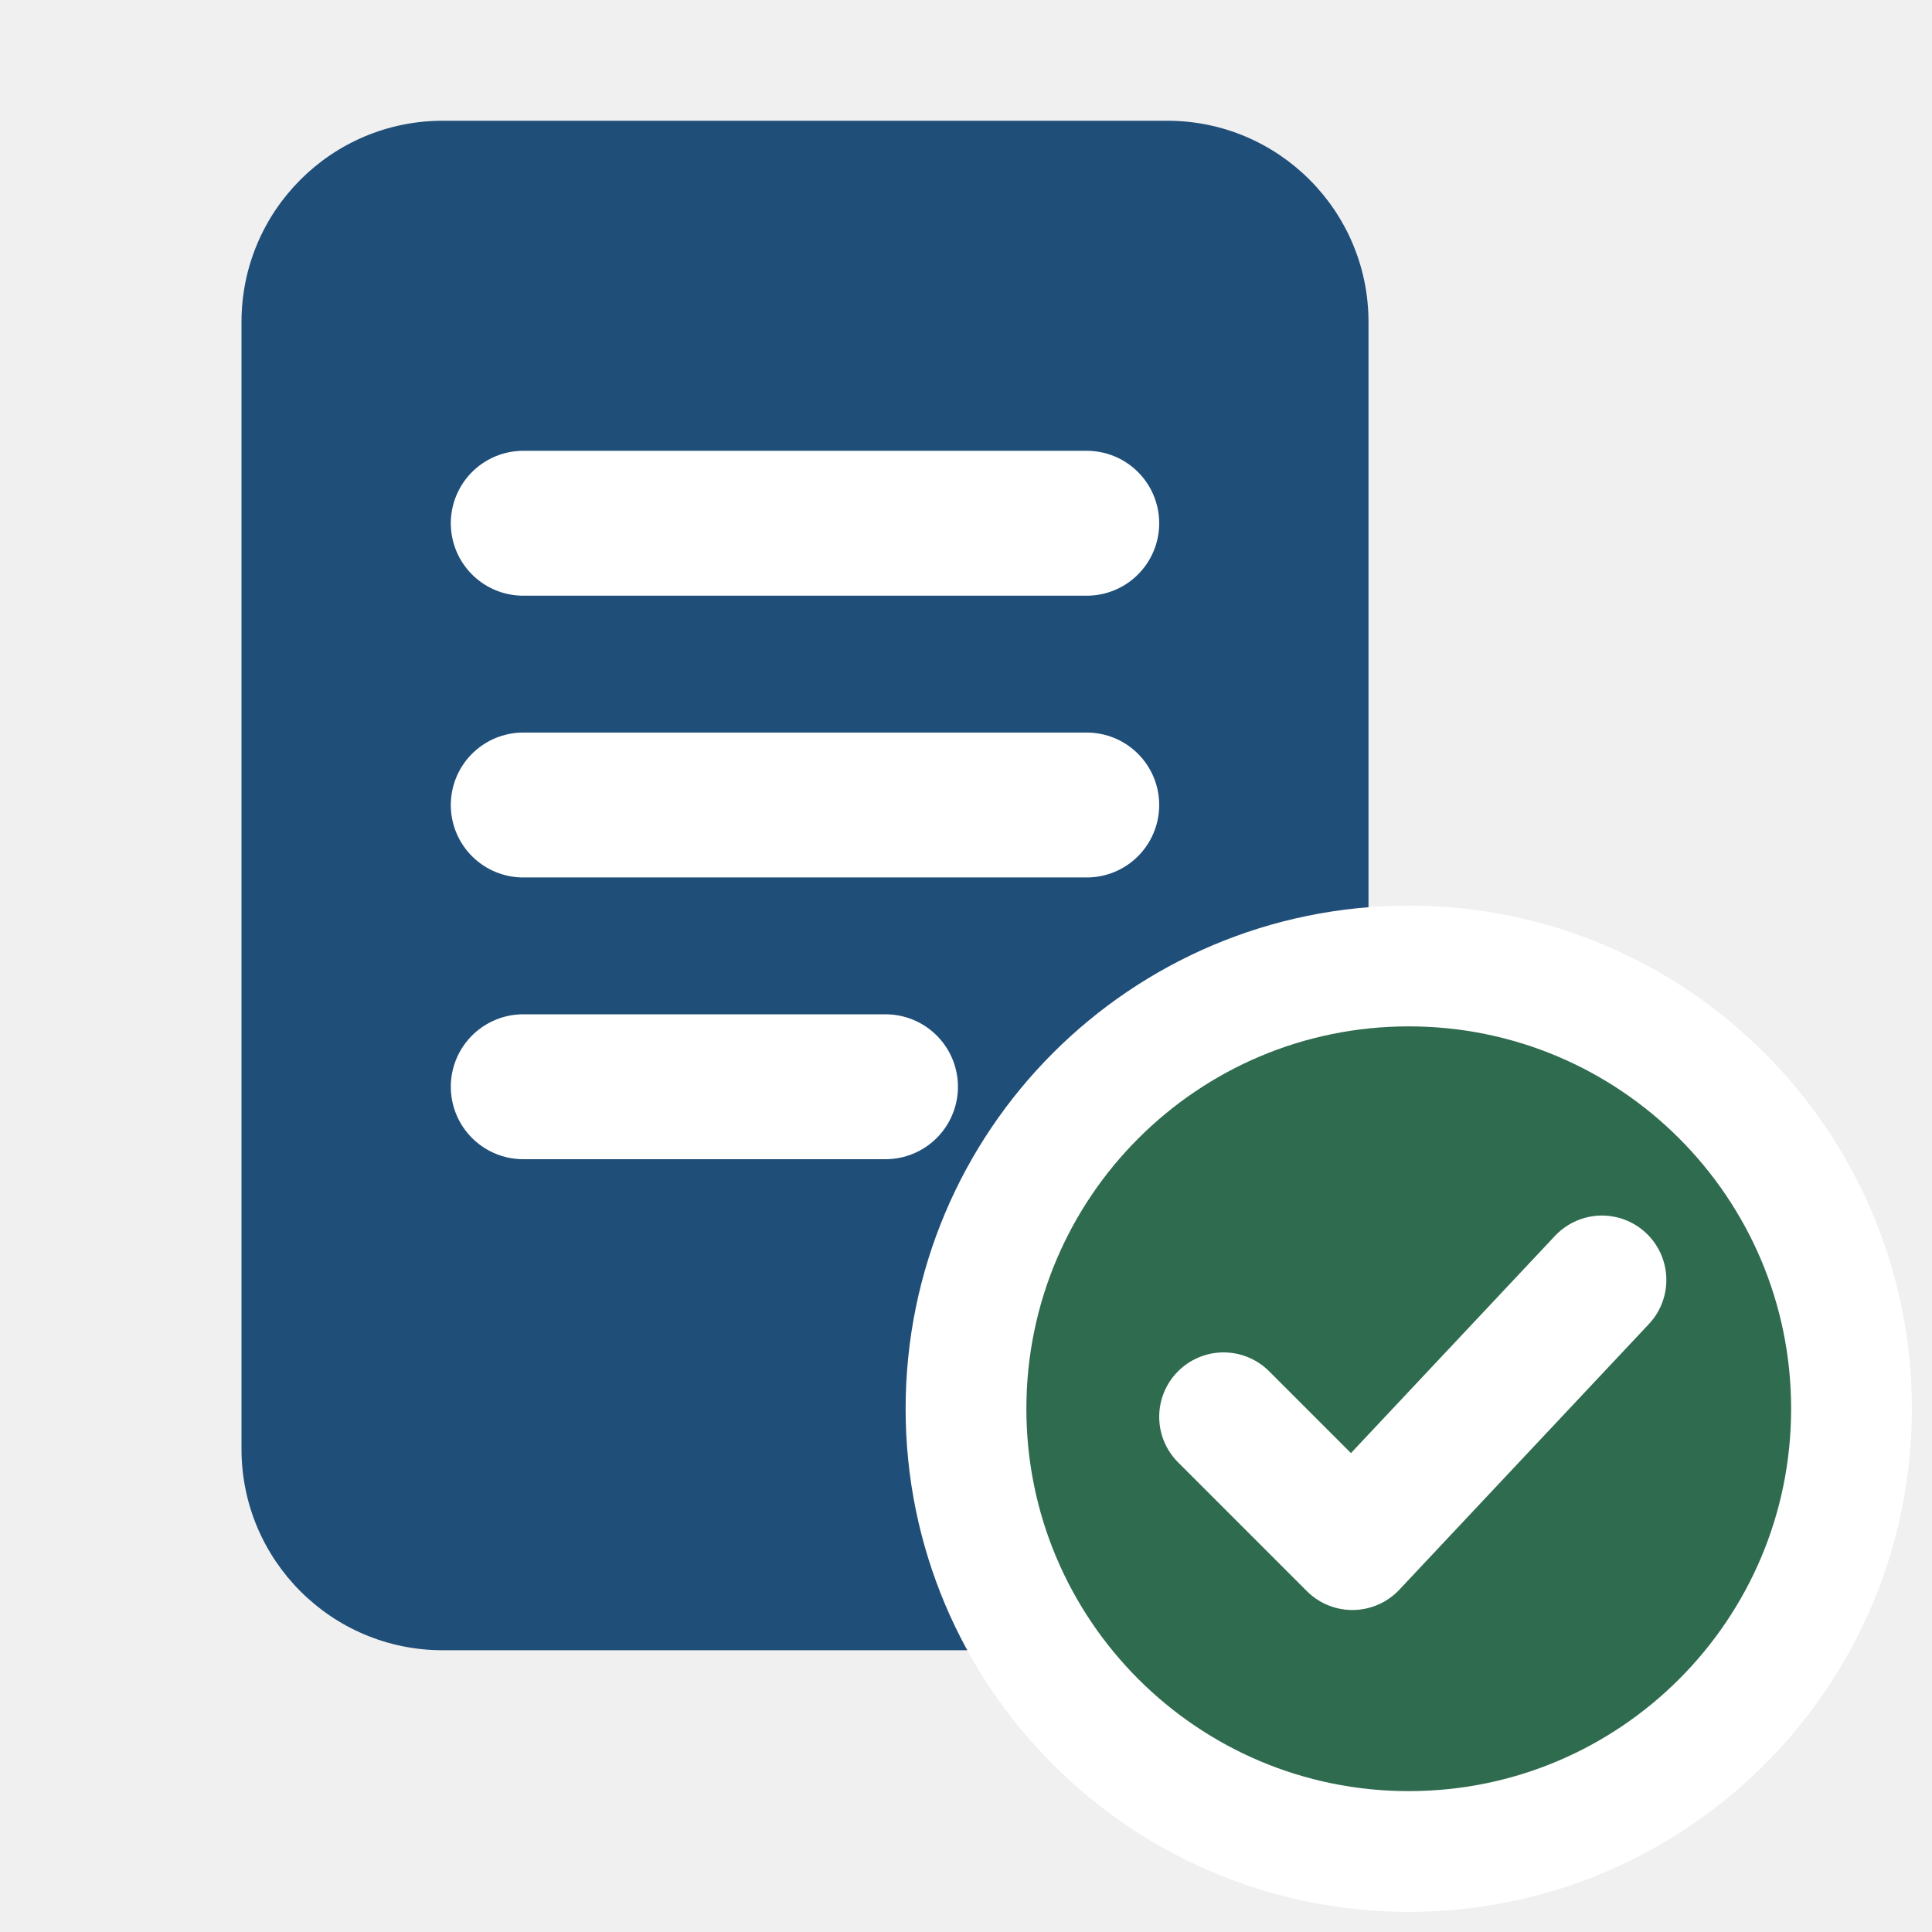
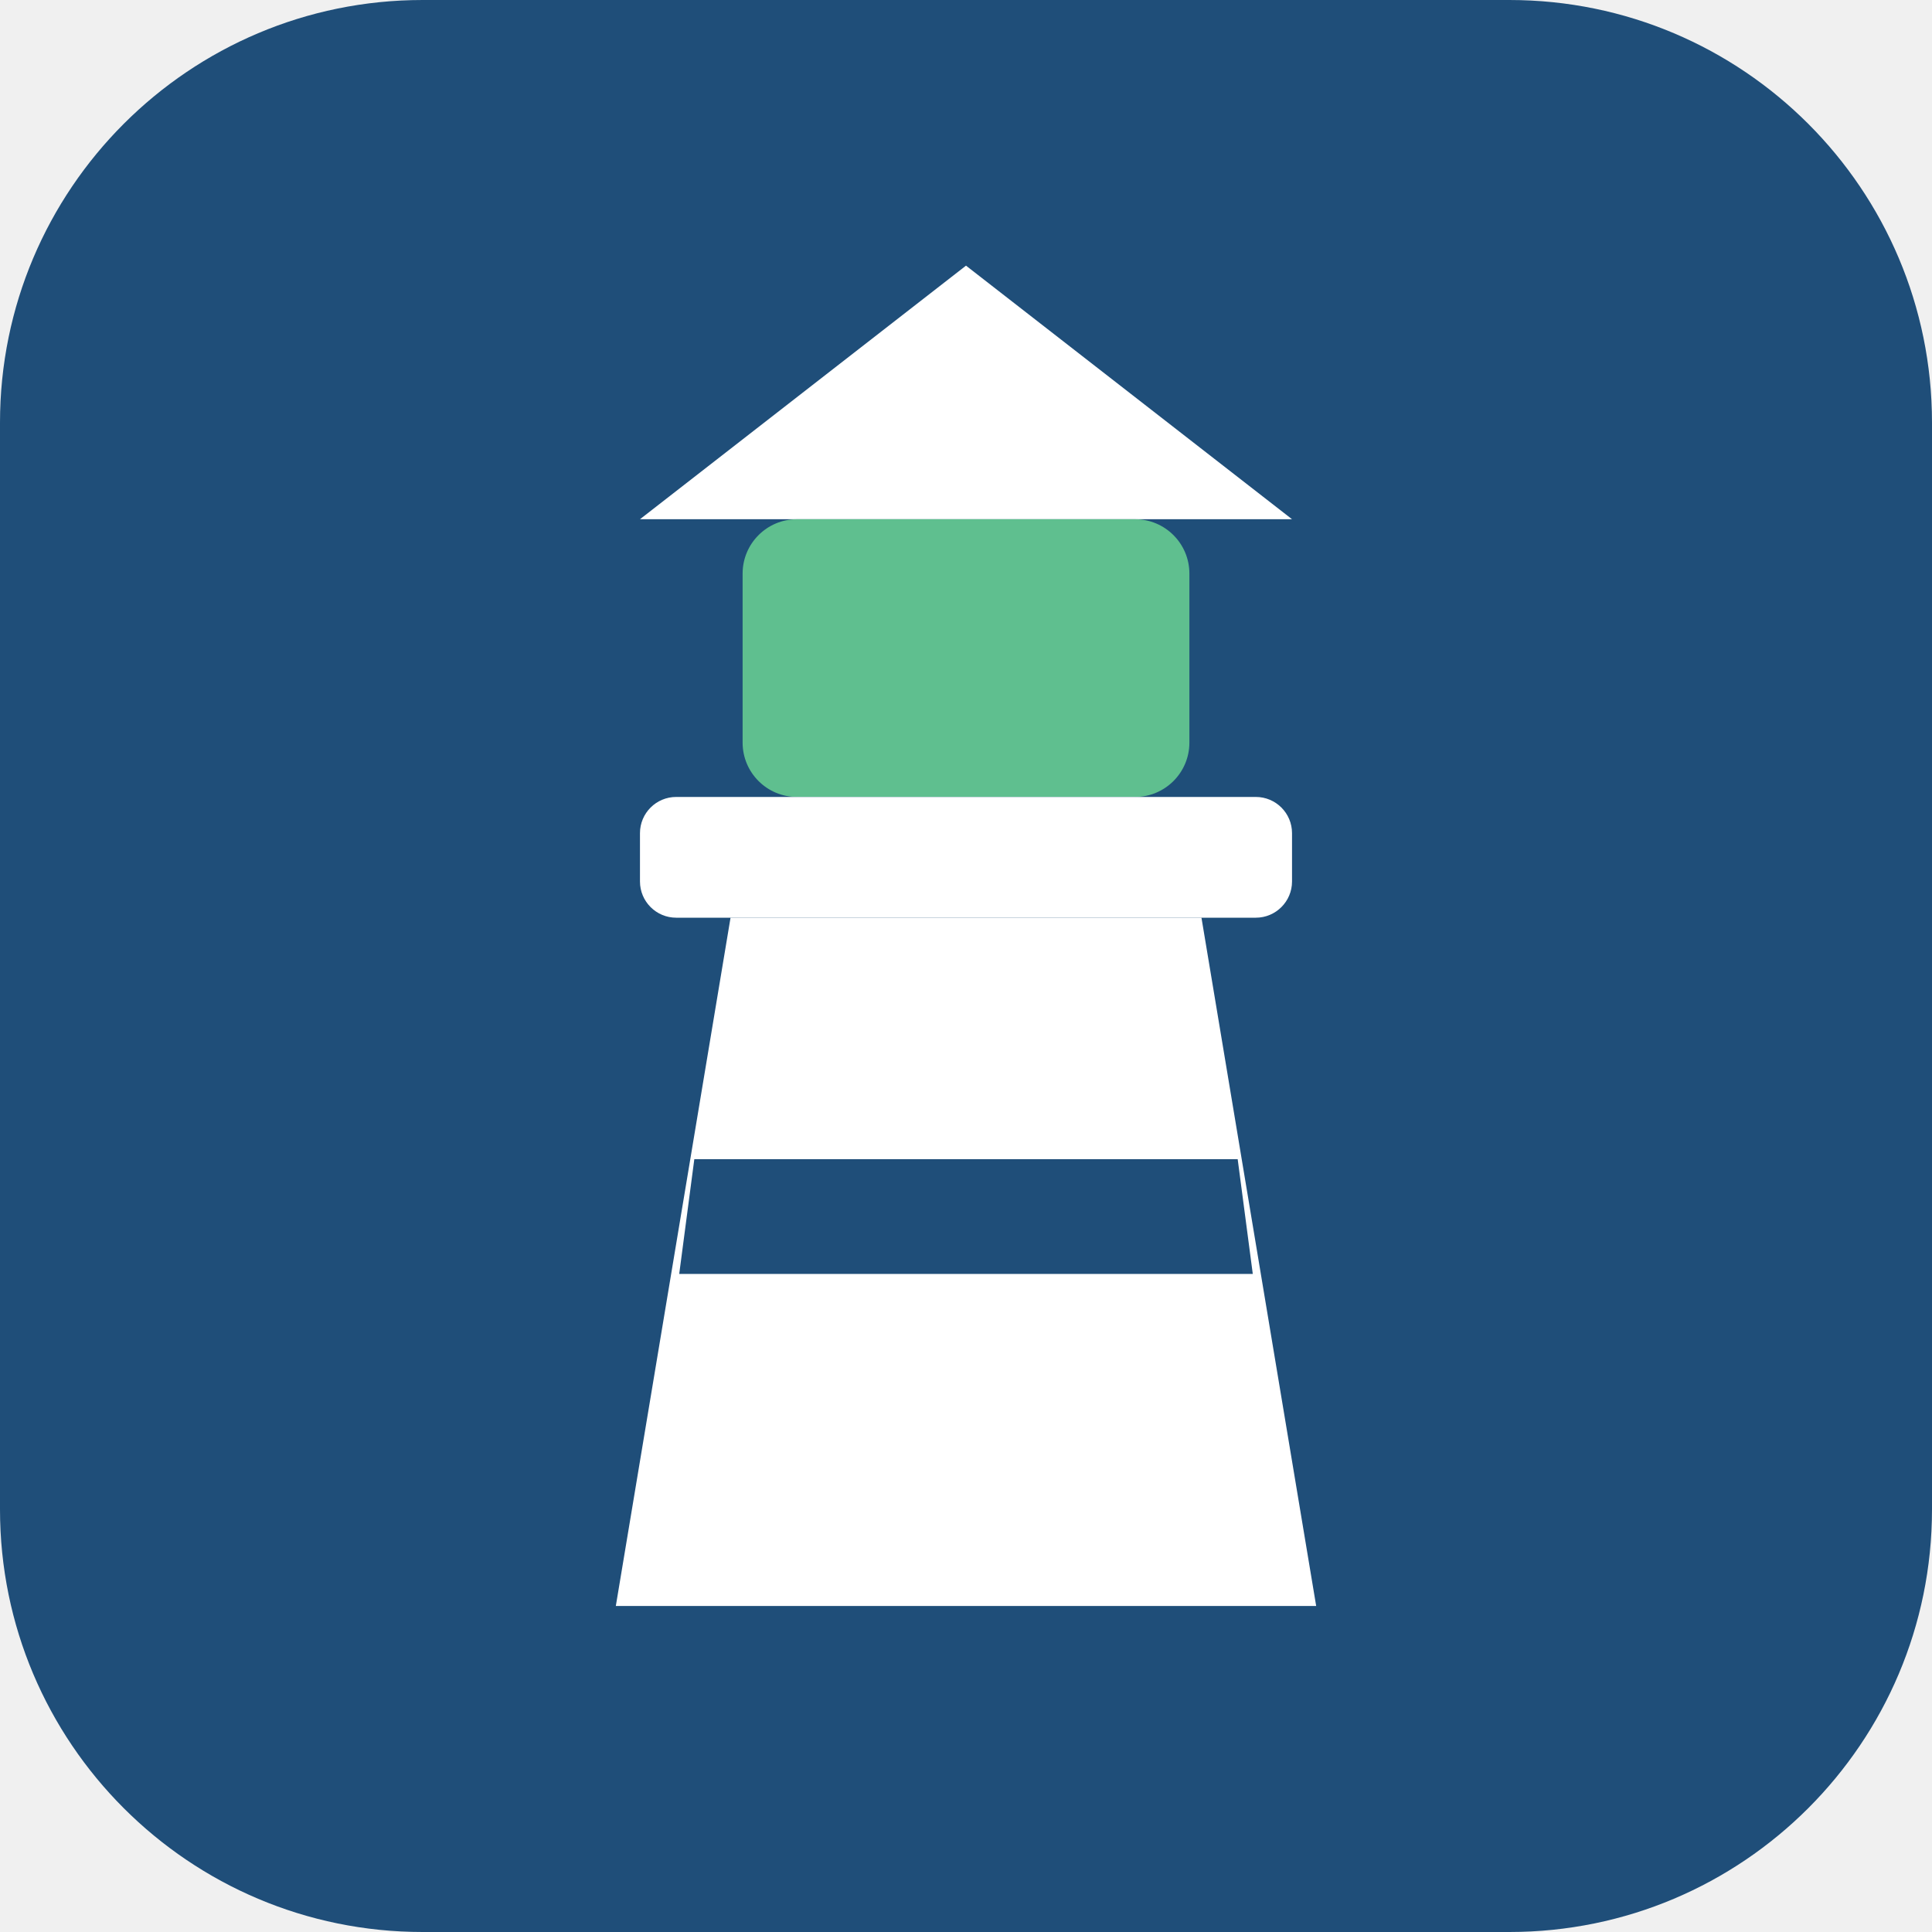
- <svg xmlns="http://www.w3.org/2000/svg" viewBox="0 0 24 24">
-   <rect x="3" y="1.5" width="14" height="19" rx="2.5" fill="#1f4e79" />
-   <path d="M6.5 6.5h7M6.5 10h7M6.5 13.5h4.5" stroke="#fff" stroke-width="1.8" stroke-linecap="round" />
-   <circle cx="17.5" cy="17.5" r="5.5" fill="#2f6b4f" stroke="#fff" stroke-width="1.5" />
-   <path d="m15.2 17.6 1.6 1.6 3.1-3.3" fill="none" stroke="#fff" stroke-width="1.6" stroke-linecap="round" stroke-linejoin="round" />
+ <svg xmlns="http://www.w3.org/2000/svg" viewBox="0 0 32 32">
+   <rect width="32" height="32" rx="7" fill="#1f4e79" />
+   <path d="M10.6 8.6 16 4.4l5.4 4.2z" fill="#fff" />
+   <rect x="12.3" y="8.6" width="7.4" height="4.6" rx=".9" fill="#5fbf8f" />
+   <rect x="10.6" y="13.2" width="10.8" height="2" rx=".6" fill="#fff" />
+   <path d="M12.1 15.2h7.8l1.9 11.4H10.2z" fill="#fff" />
+   <path d="M11.5 19.2h9l.25 1.9h-9.5z" fill="#1f4e79" />
</svg>
